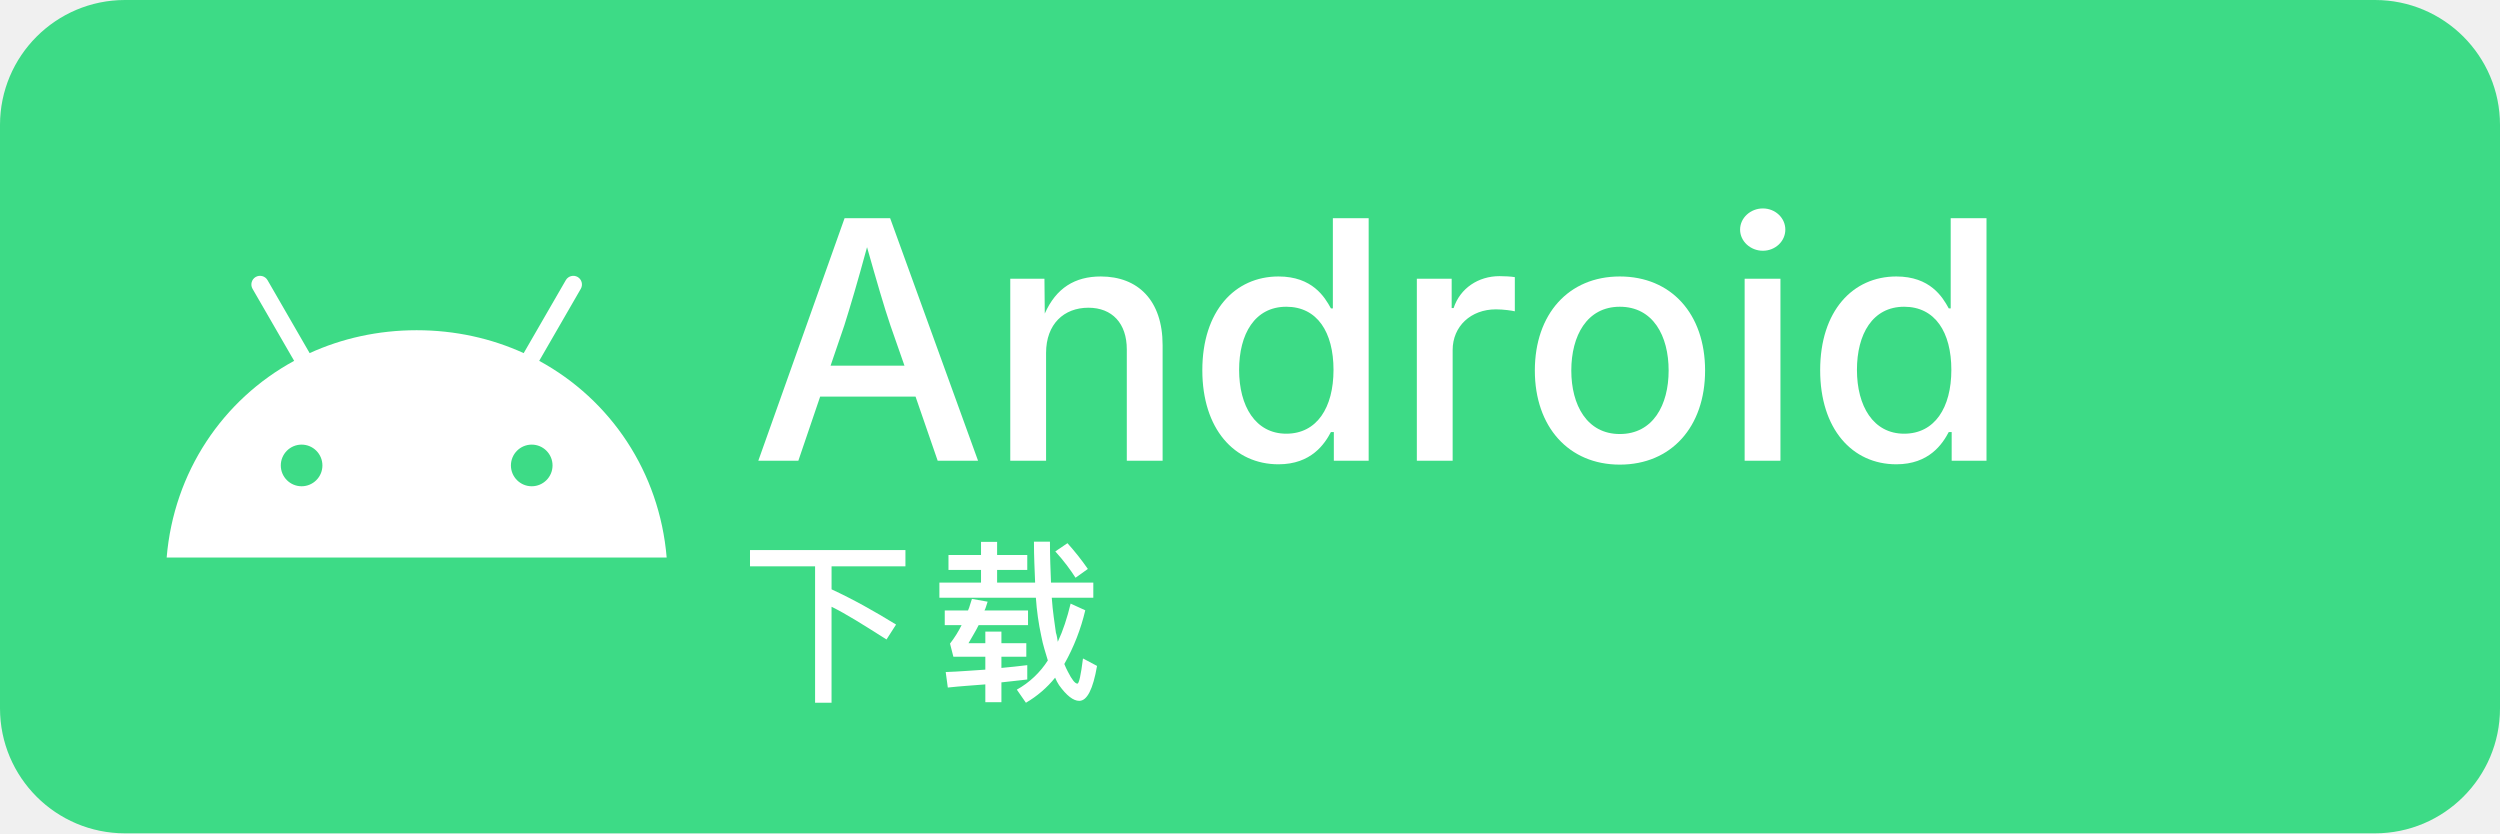
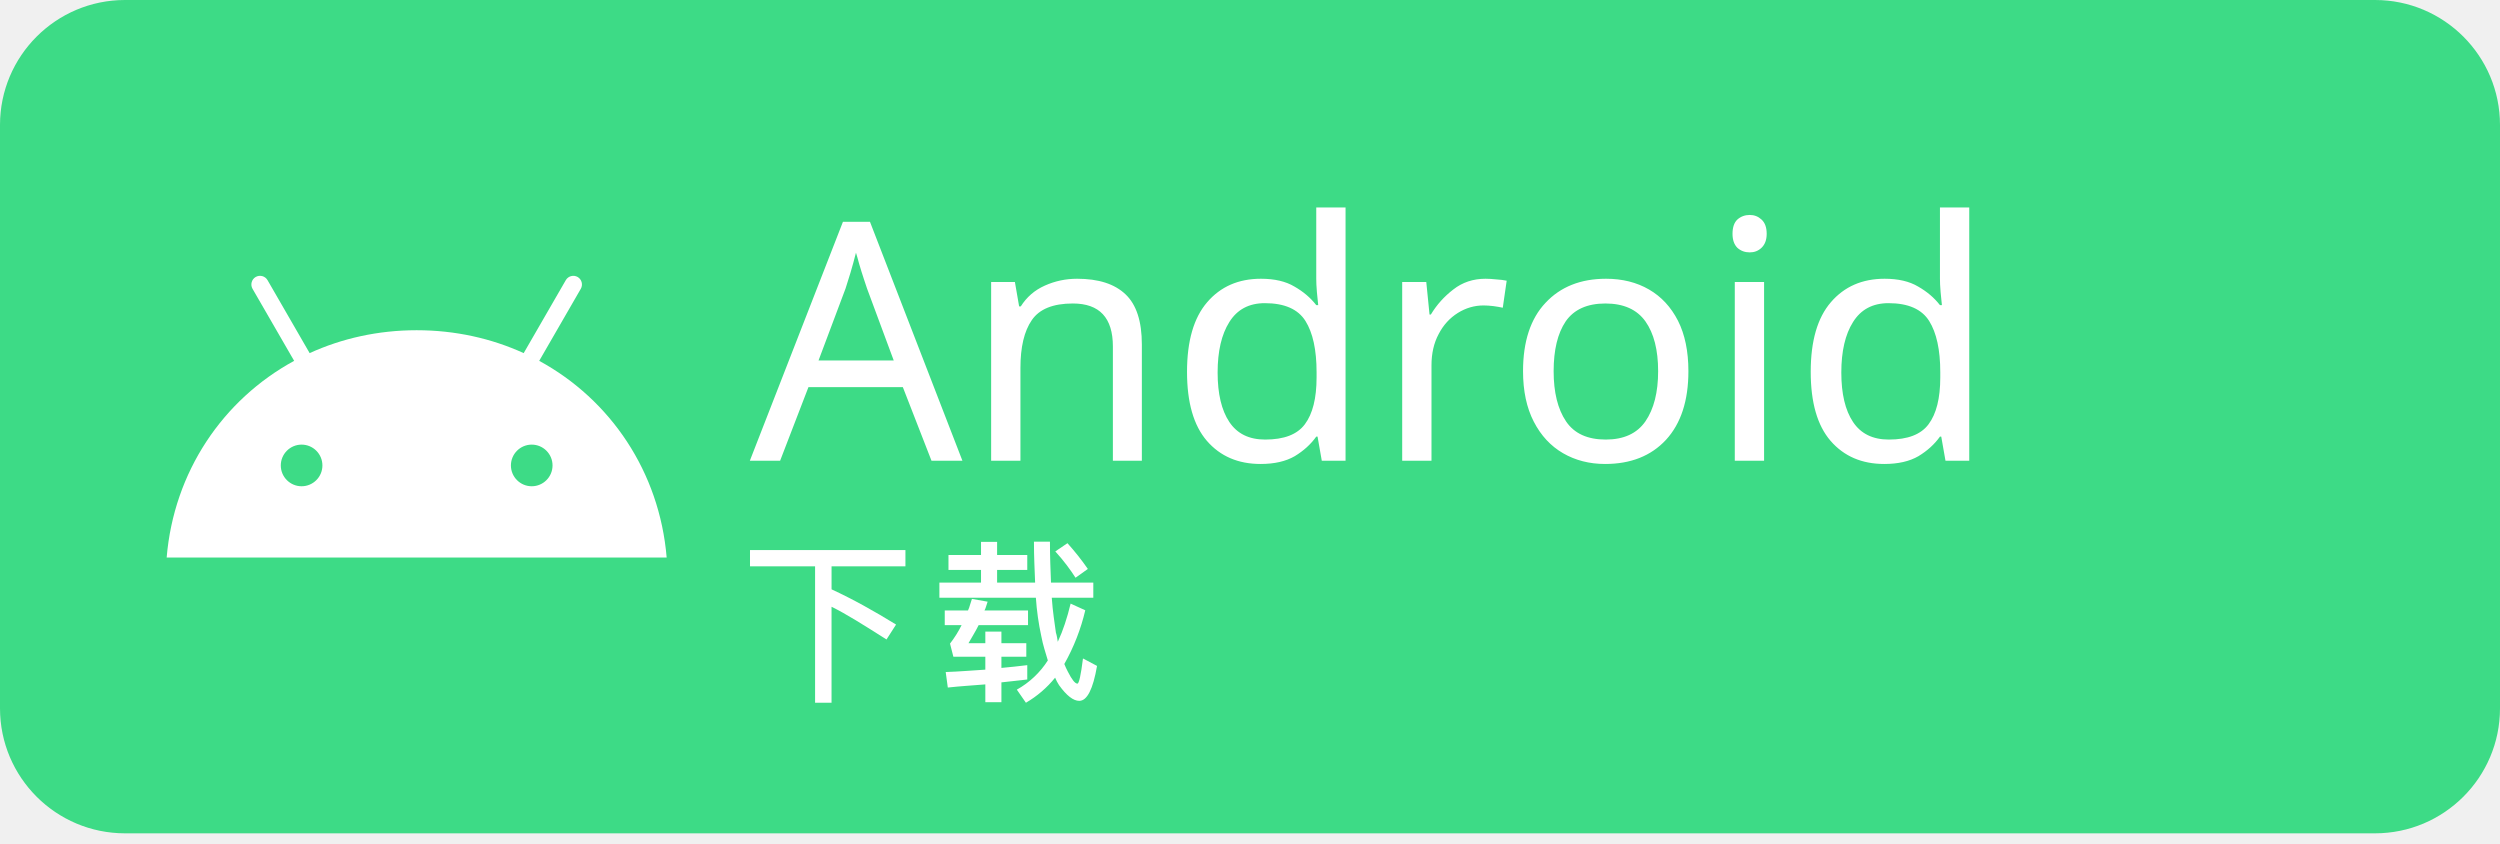
- <svg xmlns="http://www.w3.org/2000/svg" width="100%" height="100%" viewBox="0 0 120 40" version="1.1" xml:space="preserve" style="fill-rule:evenodd;clip-rule:evenodd;">
-   <path d="M119.5,6C119.5,2.964 117.036,0.5 114,0.5L6,0.5C2.964,0.5 0.5,2.964 0.5,6L0.5,34C0.5,37.036 2.964,39.5 6,39.5L114,39.5C117.036,39.5 119.5,37.036 119.5,34L119.5,6Z" style="fill:rgb(61,219,134);" />
-   <path d="M119.5,6C119.5,2.964 117.036,0.5 114,0.5L6,0.5C2.964,0.5 0.5,2.964 0.5,6L0.5,34C0.5,37.036 2.964,39.5 6,39.5L114,39.5C117.036,39.5 119.5,37.036 119.5,34L119.5,6Z" style="fill:rgb(61,219,134);stroke:rgb(61,219,134);stroke-width:1px;" />
-   <path d="M36,26.404L43.461,26.404L43.461,27.185L39.915,27.185L39.915,28.288C40.423,28.523 40.934,28.783 41.449,29.066C41.964,29.35 42.485,29.654 43.011,29.979L42.552,30.695C42.01,30.35 41.523,30.045 41.091,29.781C40.659,29.518 40.267,29.299 39.914,29.124L39.914,33.732L39.124,33.732L39.124,27.185L36,27.185L36,26.404Z" style="fill:white;fill-rule:nonzero;" />
-   <path d="M45.527,26.639L47.089,26.639L47.089,26.009L47.861,26.009L47.861,26.639L49.309,26.639L49.309,27.356L47.861,27.356L47.861,27.966L49.686,27.966C49.673,27.666 49.661,27.353 49.649,27.026C49.636,26.7 49.63,26.358 49.63,26L50.398,26C50.398,26.364 50.403,26.708 50.414,27.031C50.424,27.355 50.436,27.666 50.448,27.966L52.479,27.966L52.479,28.692L50.485,28.692C50.509,29.029 50.541,29.337 50.579,29.615C50.617,29.895 50.652,30.144 50.683,30.364C50.706,30.437 50.725,30.512 50.738,30.588C50.75,30.659 50.762,30.732 50.774,30.806C50.904,30.526 51.018,30.239 51.114,29.946C51.215,29.644 51.307,29.319 51.39,28.973L52.093,29.294C51.882,30.197 51.543,31.065 51.087,31.872C51.111,31.933 51.138,31.995 51.167,32.058C51.196,32.12 51.226,32.181 51.257,32.239C51.45,32.622 51.603,32.814 51.716,32.814C51.793,32.814 51.882,32.411 51.983,31.606L52.658,31.964C52.465,33.082 52.181,33.641 51.804,33.641C51.519,33.641 51.195,33.389 50.834,32.887C50.76,32.774 50.697,32.654 50.646,32.528C50.256,33.011 49.781,33.419 49.244,33.732L48.808,33.103C49.412,32.766 49.924,32.284 50.296,31.701C50.241,31.52 50.185,31.335 50.129,31.144C50.072,30.952 50.024,30.752 49.984,30.544C49.851,29.934 49.764,29.315 49.722,28.692L45.091,28.692L45.091,27.966L47.089,27.966L47.089,27.356L45.527,27.356L45.527,26.639ZM49.309,31.927L49.309,32.616C49.106,32.641 48.902,32.664 48.695,32.685C48.489,32.706 48.279,32.73 48.068,32.754L48.068,33.705L47.296,33.705L47.296,32.851C47.005,32.875 46.71,32.898 46.409,32.919C46.109,32.941 45.804,32.969 45.495,33.002L45.394,32.258C45.734,32.245 46.06,32.228 46.373,32.205C46.685,32.182 46.993,32.161 47.296,32.143L47.296,31.523L45.762,31.523L45.601,30.893C45.815,30.616 46.002,30.319 46.157,30.006L45.348,30.006L45.348,29.303L46.464,29.303C46.504,29.216 46.536,29.126 46.561,29.034C46.586,28.944 46.616,28.849 46.653,28.747L47.406,28.881C47.376,28.966 47.352,29.042 47.333,29.108C47.314,29.176 47.288,29.241 47.255,29.303L49.345,29.303L49.345,30.006L46.975,30.006C46.892,30.172 46.809,30.325 46.724,30.466C46.64,30.607 46.561,30.743 46.487,30.875L47.296,30.875L47.296,30.318L48.068,30.318L48.068,30.875L49.263,30.875L49.263,31.523L48.068,31.523L48.068,32.06C48.279,32.042 48.489,32.02 48.695,31.998C48.902,31.975 49.106,31.951 49.309,31.927ZM50.655,26.468L51.238,26.073C51.59,26.464 51.917,26.877 52.217,27.31L51.625,27.731C51.505,27.542 51.365,27.341 51.204,27.128C51.043,26.915 50.86,26.695 50.655,26.468Z" style="fill:white;fill-rule:nonzero;" />
-   <g transform="matrix(1,0,0,1,8,7.99967)">
-     <path d="M17.523,15.341C16.972,15.341 16.524,14.893 16.524,14.342C16.524,13.791 16.972,13.342 17.523,13.342C18.074,13.342 18.522,13.791 18.522,14.342C18.522,14.893 18.074,15.341 17.523,15.341M6.477,15.341C5.926,15.341 5.478,14.893 5.478,14.342C5.478,13.791 5.926,13.342 6.477,13.342C7.028,13.342 7.476,13.791 7.476,14.342C7.476,14.893 7.028,15.341 6.477,15.341M17.882,9.321L19.879,5.862C19.992,5.665 19.924,5.409 19.727,5.295C19.529,5.181 19.273,5.25 19.159,5.447L17.137,8.95C15.59,8.244 13.853,7.851 12,7.851C10.147,7.851 8.41,8.244 6.863,8.95L4.841,5.447C4.727,5.249 4.471,5.181 4.273,5.295C4.076,5.409 4.007,5.665 4.121,5.862L6.119,9.321C2.689,11.187 0.343,14.659 0,18.761L24,18.761C23.657,14.659 21.311,11.187 17.882,9.321" style="fill:white;fill-rule:nonzero;" />
-   </g>
-   <g transform="matrix(1,0,0,1,35.9928,22.1144)">
-     <g>
-       <text x="0px" y="0px" style="font-family:'SFProText-Medium', 'SF Pro Text';font-weight:500;font-size:16px;fill:white;">Andr<tspan x="36.93px " y="0px ">o</tspan>id</text>
+ <svg xmlns="http://www.w3.org/2000/svg" width="100%" height="100%" viewBox="0 0 160 54" version="1.1" xml:space="preserve" style="fill-rule:evenodd;clip-rule:evenodd;">
+   <g transform="matrix(1.33333,0,0,1.33333,0,0)">
+     <path d="M119.5,6C119.5,2.964 117.036,0.5 114,0.5L6,0.5C2.964,0.5 0.5,2.964 0.5,6L0.5,34C0.5,37.036 2.964,39.5 6,39.5L114,39.5C117.036,39.5 119.5,37.036 119.5,34L119.5,6Z" style="fill:rgb(61,219,134);" />
+     <path d="M119.5,6C119.5,2.964 117.036,0.5 114,0.5L6,0.5C2.964,0.5 0.5,2.964 0.5,6L0.5,34C0.5,37.036 2.964,39.5 6,39.5L114,39.5C117.036,39.5 119.5,37.036 119.5,34L119.5,6Z" style="fill:rgb(61,219,134);stroke:rgb(61,219,134);stroke-width:1px;" />
+     <path d="M36,26.404L43.461,26.404L43.461,27.185L39.915,27.185L39.915,28.288C40.423,28.523 40.934,28.783 41.449,29.066C41.964,29.35 42.485,29.654 43.011,29.979L42.552,30.695C42.01,30.35 41.523,30.045 41.091,29.781C40.659,29.518 40.267,29.299 39.914,29.124L39.914,33.732L39.124,33.732L39.124,27.185L36,27.185L36,26.404Z" style="fill:white;fill-rule:nonzero;" />
+     <path d="M45.527,26.639L47.089,26.639L47.089,26.009L47.861,26.009L47.861,26.639L49.309,26.639L49.309,27.356L47.861,27.356L47.861,27.966L49.686,27.966C49.673,27.666 49.661,27.353 49.649,27.026C49.636,26.7 49.63,26.358 49.63,26L50.398,26C50.398,26.364 50.403,26.708 50.414,27.031C50.424,27.355 50.436,27.666 50.448,27.966L52.479,27.966L52.479,28.692L50.485,28.692C50.509,29.029 50.541,29.337 50.579,29.615C50.617,29.895 50.652,30.144 50.683,30.364C50.706,30.437 50.725,30.512 50.738,30.588C50.75,30.659 50.762,30.732 50.774,30.806C50.904,30.526 51.018,30.239 51.114,29.946C51.215,29.644 51.307,29.319 51.39,28.973L52.093,29.294C51.882,30.197 51.543,31.065 51.087,31.872C51.111,31.933 51.138,31.995 51.167,32.058C51.196,32.12 51.226,32.181 51.257,32.239C51.45,32.622 51.603,32.814 51.716,32.814C51.793,32.814 51.882,32.411 51.983,31.606L52.658,31.964C52.465,33.082 52.181,33.641 51.804,33.641C51.519,33.641 51.195,33.389 50.834,32.887C50.76,32.774 50.697,32.654 50.646,32.528C50.256,33.011 49.781,33.419 49.244,33.732L48.808,33.103C49.412,32.766 49.924,32.284 50.296,31.701C50.241,31.52 50.185,31.335 50.129,31.144C50.072,30.952 50.024,30.752 49.984,30.544C49.851,29.934 49.764,29.315 49.722,28.692L45.091,28.692L45.091,27.966L47.089,27.966L47.089,27.356L45.527,27.356L45.527,26.639ZM49.309,31.927L49.309,32.616C49.106,32.641 48.902,32.664 48.695,32.685C48.489,32.706 48.279,32.73 48.068,32.754L48.068,33.705L47.296,33.705L47.296,32.851C47.005,32.875 46.71,32.898 46.409,32.919C46.109,32.941 45.804,32.969 45.495,33.002L45.394,32.258C45.734,32.245 46.06,32.228 46.373,32.205C46.685,32.182 46.993,32.161 47.296,32.143L47.296,31.523L45.762,31.523L45.601,30.893C45.815,30.616 46.002,30.319 46.157,30.006L45.348,30.006L45.348,29.303L46.464,29.303C46.504,29.216 46.536,29.126 46.561,29.034C46.586,28.944 46.616,28.849 46.653,28.747L47.406,28.881C47.376,28.966 47.352,29.042 47.333,29.108C47.314,29.176 47.288,29.241 47.255,29.303L49.345,29.303L49.345,30.006L46.975,30.006C46.892,30.172 46.809,30.325 46.724,30.466C46.64,30.607 46.561,30.743 46.487,30.875L47.296,30.875L47.296,30.318L48.068,30.318L48.068,30.875L49.263,30.875L49.263,31.523L48.068,31.523L48.068,32.06C48.279,32.042 48.489,32.02 48.695,31.998C48.902,31.975 49.106,31.951 49.309,31.927ZM50.655,26.468L51.238,26.073C51.59,26.464 51.917,26.877 52.217,27.31L51.625,27.731C51.505,27.542 51.365,27.341 51.204,27.128C51.043,26.915 50.86,26.695 50.655,26.468Z" style="fill:white;fill-rule:nonzero;" />
+     <g transform="matrix(1,0,0,1,8,7.99967)">
+       <path d="M17.523,15.341C16.972,15.341 16.524,14.893 16.524,14.342C16.524,13.791 16.972,13.342 17.523,13.342C18.074,13.342 18.522,13.791 18.522,14.342C18.522,14.893 18.074,15.341 17.523,15.341M6.477,15.341C5.926,15.341 5.478,14.893 5.478,14.342C5.478,13.791 5.926,13.342 6.477,13.342C7.028,13.342 7.476,13.791 7.476,14.342C7.476,14.893 7.028,15.341 6.477,15.341M17.882,9.321L19.879,5.862C19.992,5.665 19.924,5.409 19.727,5.295C19.529,5.181 19.273,5.25 19.159,5.447L17.137,8.95C15.59,8.244 13.853,7.851 12,7.851C10.147,7.851 8.41,8.244 6.863,8.95L4.841,5.447C4.727,5.249 4.471,5.181 4.273,5.295C4.076,5.409 4.007,5.665 4.121,5.862L6.119,9.321C2.689,11.187 0.343,14.659 0,18.761L24,18.761C23.657,14.659 21.311,11.187 17.882,9.321" style="fill:white;fill-rule:nonzero;" />
+     </g>
+     <g transform="matrix(1,0,0,1,35.9928,22.1144)">
+       <g>
+         <text x="0px" y="0px" style="font-family:'LucidaGrande', 'Lucida Grande', sans-serif;font-weight:500;font-size:16px;fill:white;">Android</text>
+       </g>
    </g>
  </g>
</svg>
